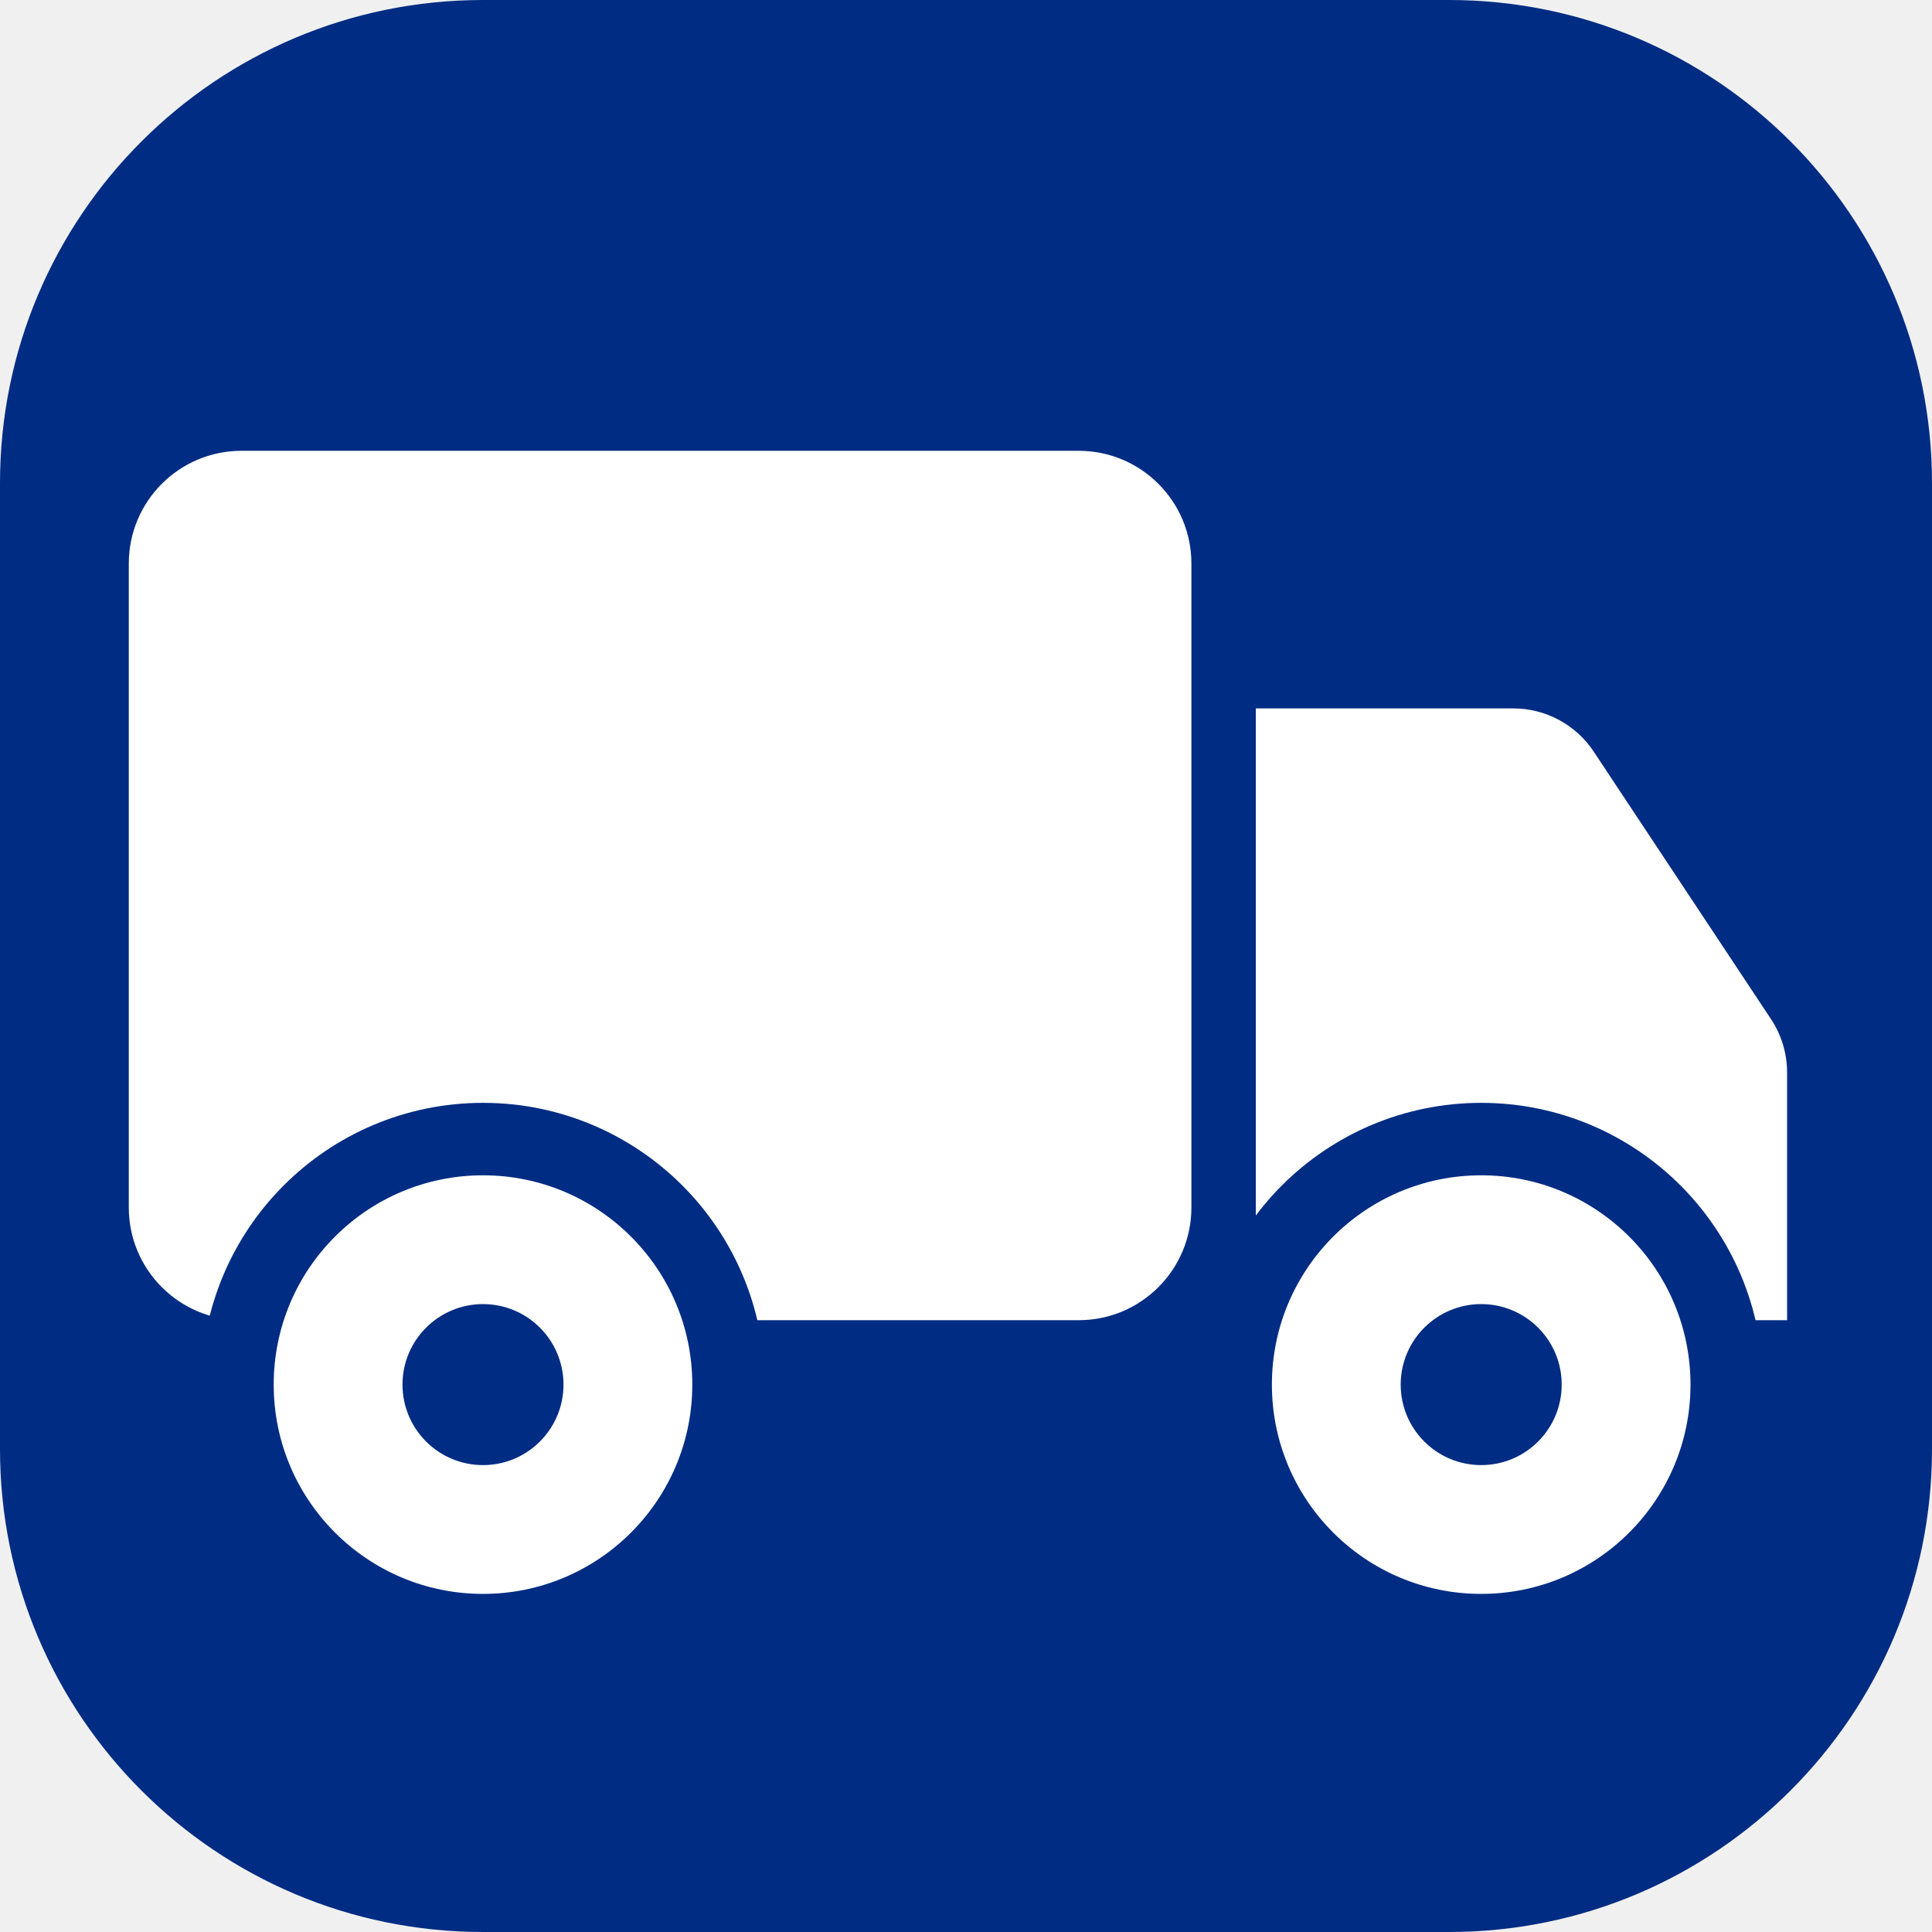
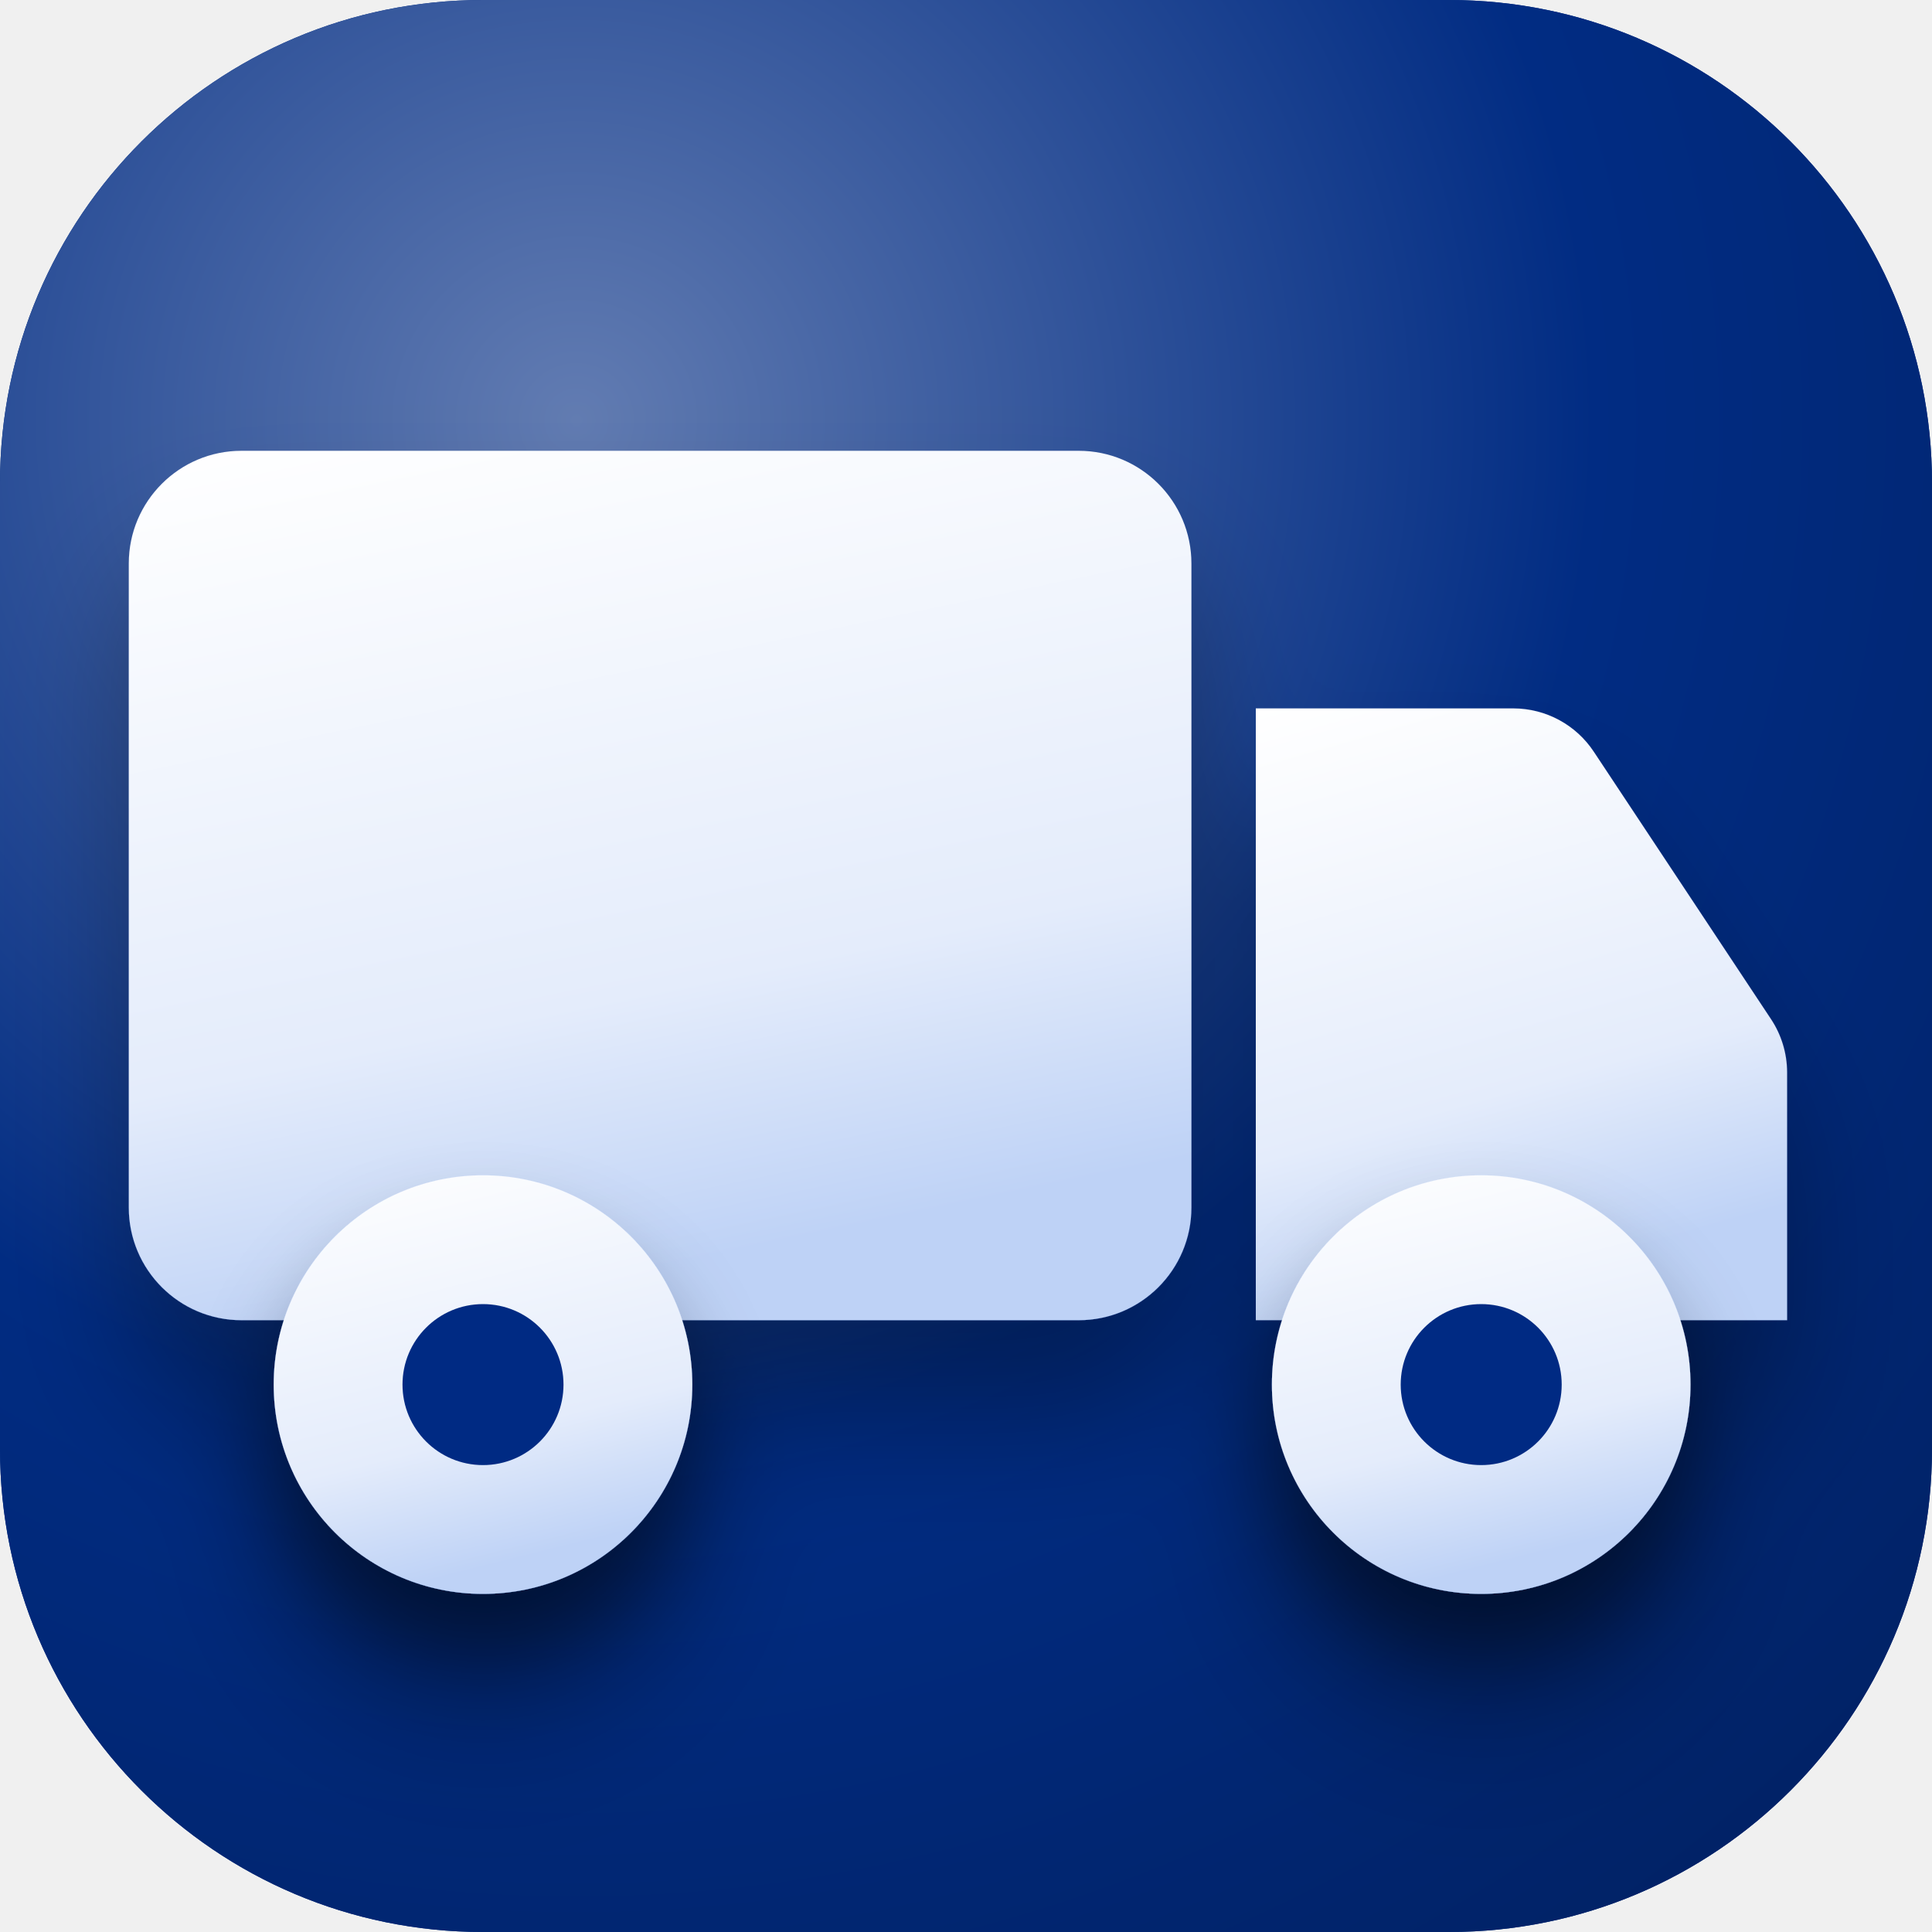
<svg xmlns="http://www.w3.org/2000/svg" viewBox="0 0 120 120">
+   <defs>
+     <radialGradient id="libracargoF" cx="30%" cy="22%" r="95%">
+       <stop offset="0" stop-color="#627cb2" />
+       <stop offset=".55" stop-color="#012c83" />
+       <stop offset="1" stop-color="#012266" />
+     </radialGradient>
+     <linearGradient id="libracargoB" x1="0" y1="0" x2=".25" y2="1">
+       <stop offset="0" stop-color="#ffffff" />
+       <stop offset=".7" stop-color="#e4ecfb" />
+       <stop offset="1" stop-color="#bed2f6" />
+     </linearGradient>
+     <radialGradient id="libracargoO" cx="38%" cy="32%" r="70%">
+       <stop offset="0" stop-color="#00246e" />
+       <stop offset="1" stop-color="#001d5c" />
+     </radialGradient>
+     <radialGradient id="libracargoA" cx="35%" cy="30%" r="75%">
+       <stop offset="0" stop-color="#fde68a" />
+       <stop offset=".6" stop-color="#fbbf24" />
+       <stop offset="1" stop-color="#f59e0b" />
+     </radialGradient>
+     <filter id="libracargoS" x="-30%" y="-30%" width="160%" height="170%">
+       <feGaussianBlur in="SourceAlpha" stdDeviation="4" />
+       <feOffset dy="6" />
+       <feComponentTransfer>
+         <feFuncA type="linear" slope="0.32" />
+       </feComponentTransfer>
+       <feMerge>
+         <feMergeNode />
+         <feMergeNode in="SourceGraphic" />
+       </feMerge>
+     </filter>
+     <filter id="libracargos" x="-40%" y="-40%" width="180%" height="190%">
+       <feGaussianBlur in="SourceAlpha" stdDeviation="2.6" />
+       <feOffset dy="3.5" />
+       <feComponentTransfer>
+         <feFuncA type="linear" slope="0.38" />
+       </feComponentTransfer>
+       <feMerge>
+         <feMergeNode />
+         <feMergeNode in="SourceGraphic" />
+       </feMerge>
+     </filter>
+   </defs>
  <rect width="120" height="120" rx="30" fill="#012c83" />
-   <rect x="8" y="28" width="66" height="54" rx="7" fill="#ffffff" />
-   <path d="M78 44h16a6 6 0 0 1 5 2.7l11 16.6a6 6 0 0 1 1 3.3V82H78z" fill="#ffffff" />
-   <circle cx="30" cy="86" r="13" fill="#ffffff" stroke="#012c83" stroke-width="9" paint-order="stroke" stroke-linejoin="round" />
-   <circle cx="30" cy="86" r="5" fill="#012c83" />
-   <circle cx="92" cy="86" r="13" fill="#ffffff" stroke="#012c83" stroke-width="9" paint-order="stroke" stroke-linejoin="round" />
-   <circle cx="92" cy="86" r="5" fill="#012c83" />
+   <rect width="120" height="120" rx="30" fill="url(#libracargoF)" />
+   <g filter="url(#libracargoS)">
+     <rect x="8" y="28" width="66" height="54" rx="7" fill="url(#libracargoB)" />
+     <path d="M78 44h16a6 6 0 0 1 5 2.7l11 16.6a6 6 0 0 1 1 3.3V82H78z" fill="url(#libracargoB)" />
+     <circle cx="30" cy="86" r="13" fill="url(#libracargoB)" filter="url(#libracargos)" />
+     <circle cx="30" cy="86" r="5" fill="#012c83" />
+     <circle cx="92" cy="86" r="13" fill="url(#libracargoB)" filter="url(#libracargos)" />
+     <circle cx="92" cy="86" r="5" fill="#012c83" />
+   </g>
</svg>
